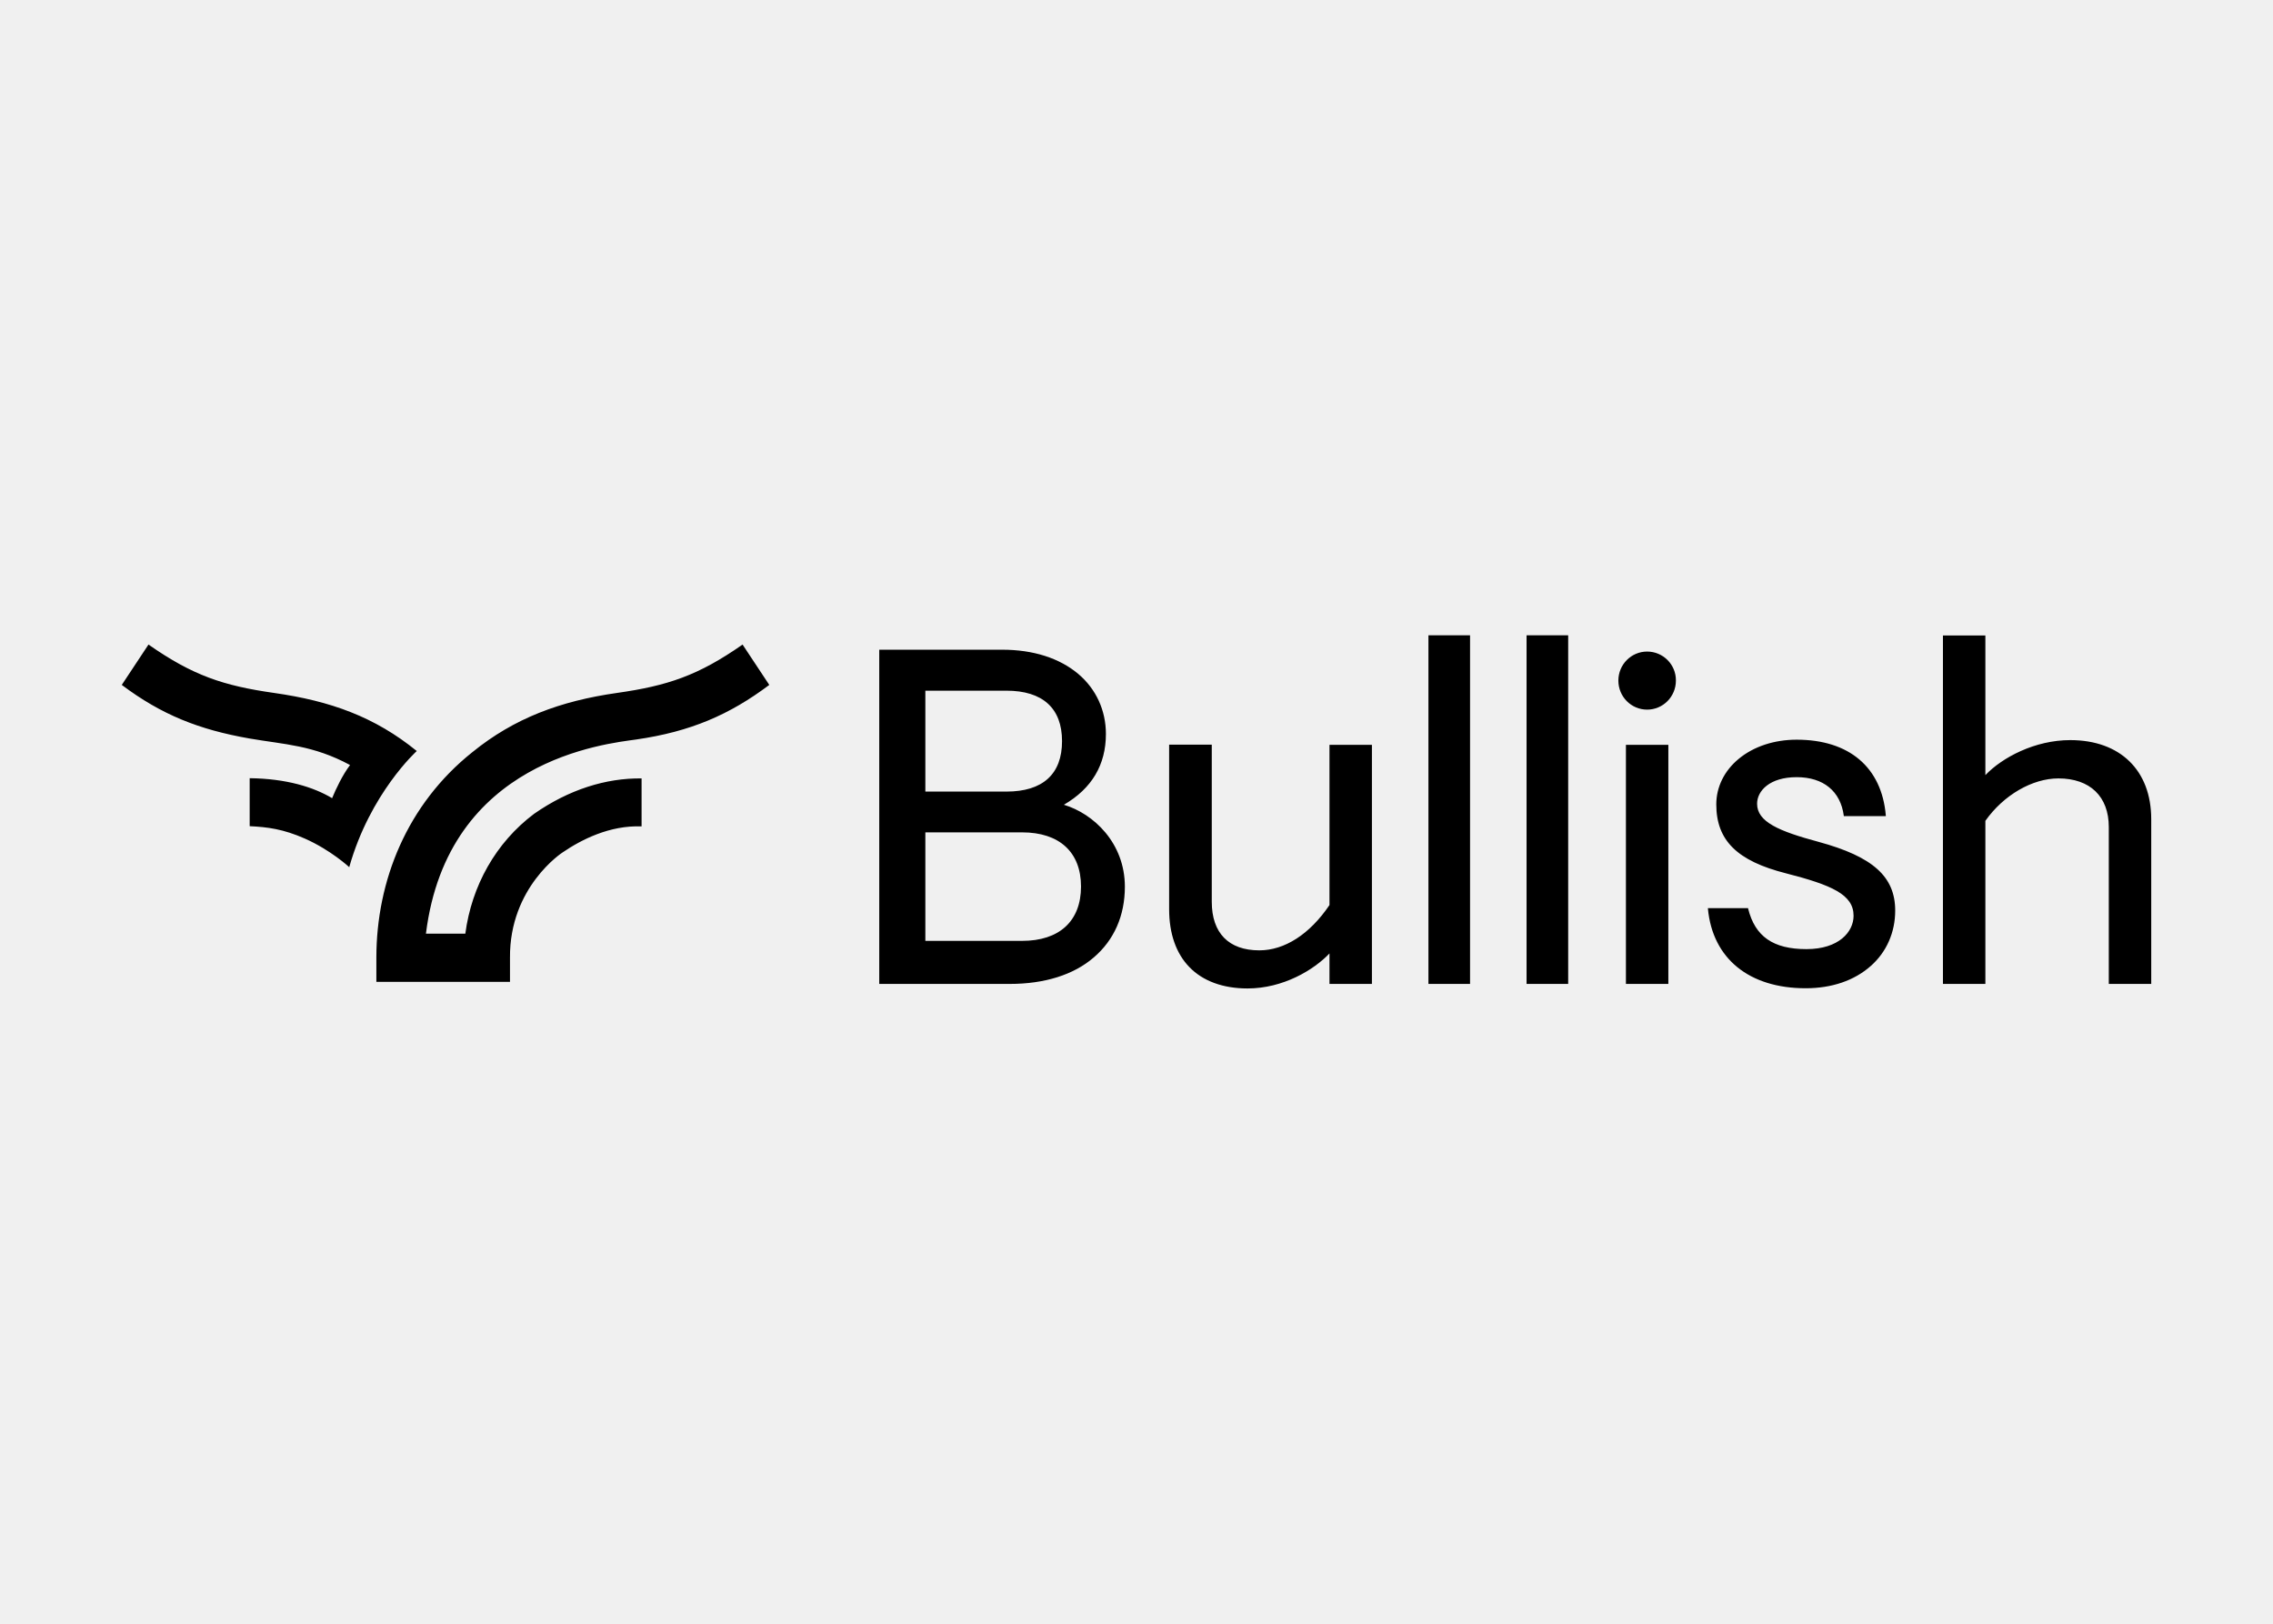
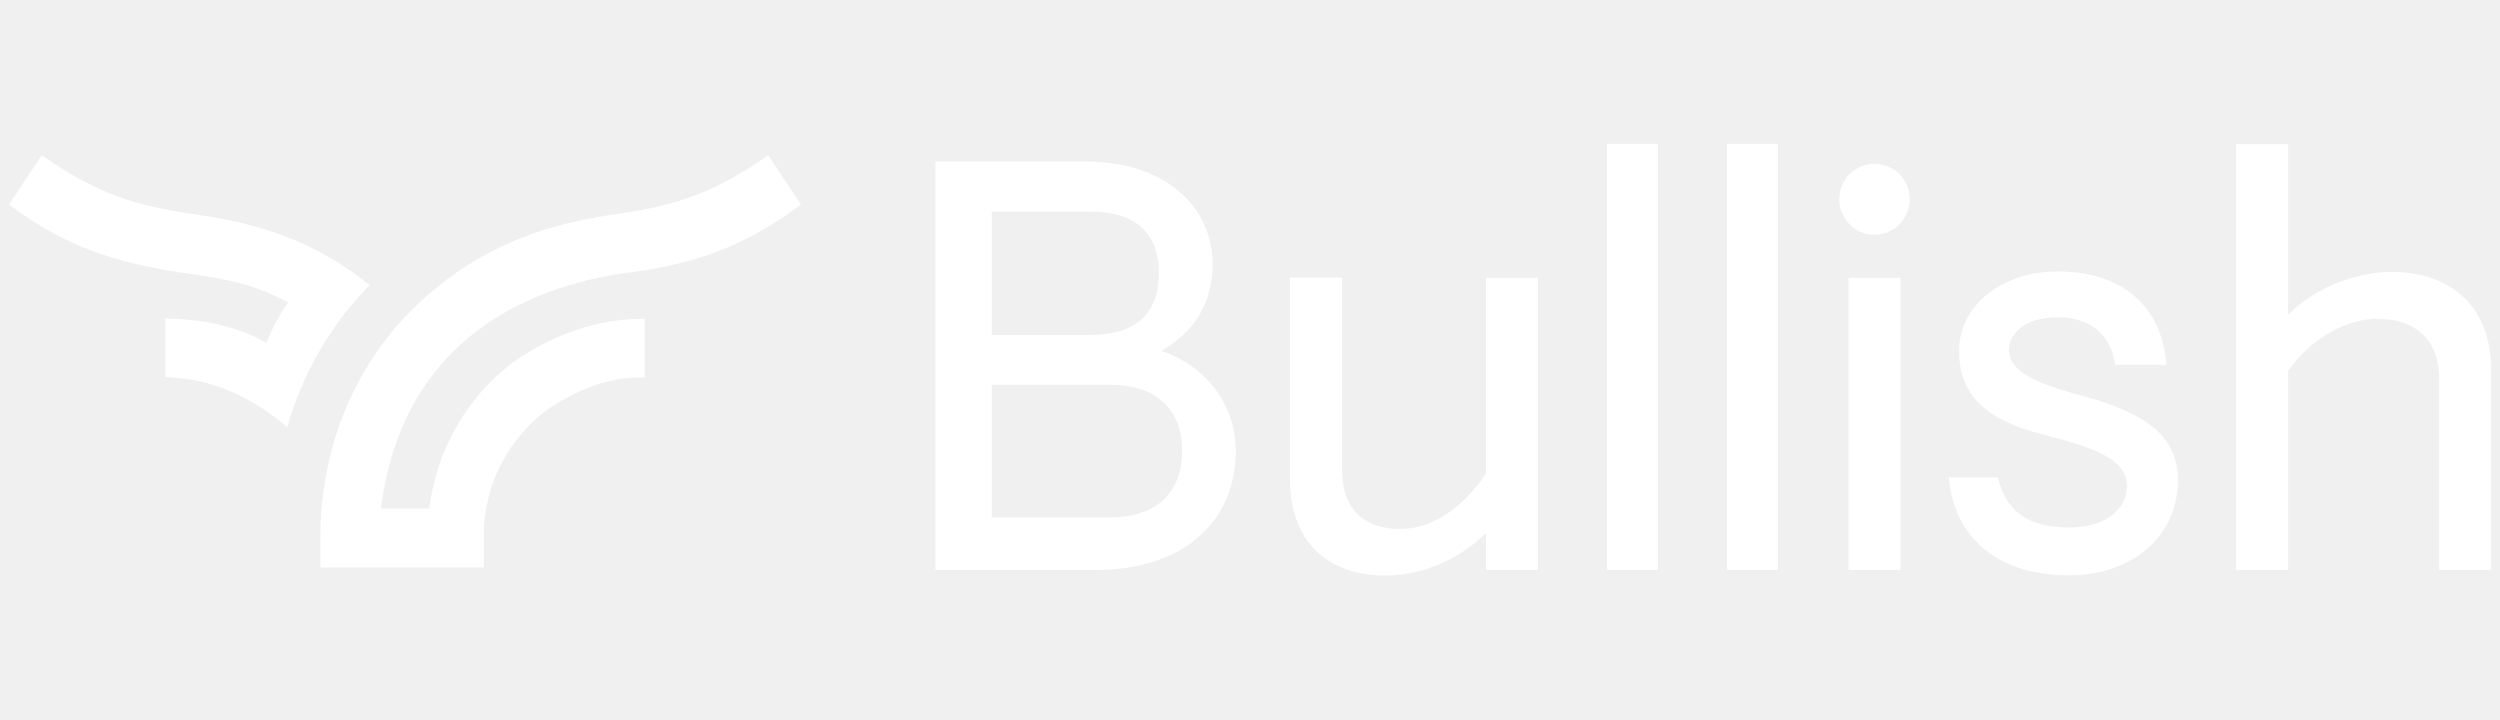
- <svg xmlns="http://www.w3.org/2000/svg" clip-rule="evenodd" fill-rule="evenodd" stroke-linejoin="round" stroke-miterlimit="2" viewBox="0 0 560 400">
-   <path d="m17.443 6.87c-2.485-2.029-5.103-2.971-8.432-3.447-2.992-.428-4.801-1.027-7.431-2.873l-1.58 2.396c2.352 1.772 4.56 2.653 7.539 3.178 2.111.367 3.764.391 5.959 1.577-.434.575-.832 1.406-1.061 1.968-1.098-.66-2.714-1.161-4.874-1.186v2.849c1.05.048 1.991.171 3.257.733 1.544.684 2.63 1.699 2.63 1.699 1.23-4.388 3.993-6.894 3.993-6.894zm12.979-.685c3.209-.464 5.513-1.467 7.865-3.239l-1.58-2.396c-2.63 1.846-4.439 2.445-7.431 2.873-3.329.476-6.067 1.491-8.552 3.52-3.86 3.093-5.67 7.628-5.67 12.199v1.431h7.901v-1.431c-.036-4.204 3.1-6.246 3.1-6.246 1.122-.77 2.799-1.626 4.681-1.552v-2.848c-2.111-.025-4.294.66-6.357 2.102-2.268 1.711-3.691 4.278-4.065 7.114h-2.329c1.279-10.341 10.652-11.27 12.437-11.527zm25.284 3.875c1.652-.965 2.485-2.371 2.485-4.205 0-1.393-.579-2.665-1.629-3.557-1.11-.941-2.666-1.442-4.499-1.442h-7.274v19.839h7.72c2.051 0 3.776-.538 4.97-1.577 1.194-1.027 1.833-2.469 1.833-4.193 0-2.603-1.857-4.339-3.606-4.865zm-8.191-6.772h4.789c2.147 0 3.293 1.039 3.293 2.995s-1.134 2.995-3.293 2.995h-4.789zm5.718 14.852h-5.718v-6.442h5.718c2.207 0 3.486 1.174 3.486 3.215 0 2.054-1.279 3.227-3.486 3.227zm18.178-2.127c-1.17 1.736-2.654 2.689-4.149 2.689-1.81 0-2.811-1.026-2.811-2.884v-9.327h-2.521v9.779c0 1.43.41 2.616 1.194 3.423.796.831 1.991 1.271 3.438 1.271 2.111 0 3.921-1.1 4.849-2.078v1.809h2.509v-14.192h-2.509zm5.851 4.682h2.461v-20.695h-2.461zm23.064-8.434c-2.352-.636-3.631-1.186-3.631-2.262 0-.758.736-1.577 2.34-1.577 1.58 0 2.593.831 2.786 2.286v.025h2.485v-.037c-.241-2.861-2.171-4.499-5.271-4.499-1.327 0-2.545.404-3.426 1.137-.856.709-1.327 1.675-1.327 2.702 0 2.139 1.231 3.361 4.126 4.095 2.702.697 3.992 1.259 3.992 2.518 0 .953-.868 1.98-2.786 1.98-1.966 0-3.04-.745-3.45-2.408v-.024h-2.376v.036c.277 2.958 2.436 4.719 5.778 4.719 1.544 0 2.871-.453 3.848-1.32.941-.832 1.447-2.005 1.447-3.289 0-2.017-1.315-3.202-4.535-4.082zm14.885-6.039c-2.087 0-4.017 1.027-5.018 2.078v-8.288h-2.509v20.683h2.509v-9.681c1.074-1.528 2.774-2.518 4.318-2.518 1.87 0 2.98 1.075 2.98 2.884v9.315h2.509v-9.779c0-2.897-1.834-4.694-4.789-4.694zm-25.018-5.256c-.941 0-1.701.77-1.701 1.723 0 .954.76 1.724 1.701 1.724s1.701-.77 1.701-1.724c.012-.953-.76-1.723-1.701-1.723zm-7.129 19.729h2.461v-20.695h-2.461zm5.875 0h2.509v-14.192h-2.509z" fill-rule="nonzero" transform="matrix(4.16667 0 0 4.14999 30 156.5)" />
+ <svg xmlns="http://www.w3.org/2000/svg" width="139" height="40" viewBox="0 0 139 40" fill="none">
+   <path d="M20.559 15.865C17.702 13.542 14.691 12.464 10.863 11.919C7.422 11.429 5.341 10.743 2.317 8.63L0.5 11.373C3.205 13.401 5.744 14.41 9.17 15.011C11.598 15.431 13.498 15.459 16.023 16.816C15.524 17.474 15.066 18.426 14.803 19.069C13.54 18.314 11.681 17.74 9.197 17.712V20.973C10.405 21.028 11.487 21.169 12.943 21.812C14.719 22.595 15.967 23.757 15.967 23.757C17.382 18.734 20.559 15.865 20.559 15.865ZM35.485 15.081C39.176 14.55 41.825 13.401 44.53 11.373L42.713 8.63C39.688 10.743 37.608 11.429 34.167 11.919C30.339 12.464 27.19 13.626 24.333 15.948C19.894 19.489 17.812 24.681 17.812 29.914V31.552H26.898V29.914C26.857 25.101 30.463 22.764 30.463 22.764C31.753 21.882 33.682 20.902 35.846 20.987V17.726C33.419 17.698 30.908 18.482 28.536 20.133C25.928 22.092 24.291 25.03 23.861 28.277H21.183C22.654 16.439 33.432 15.375 35.485 15.081ZM64.562 19.517C66.462 18.412 67.42 16.802 67.42 14.703C67.42 13.108 66.754 11.652 65.546 10.631C64.27 9.554 62.48 8.98 60.372 8.98H52.007V31.692H60.885C63.244 31.692 65.228 31.076 66.601 29.887C67.974 28.711 68.709 27.06 68.709 25.086C68.709 22.107 66.573 20.119 64.562 19.517ZM55.142 11.764H60.65C63.119 11.764 64.437 12.954 64.437 15.193C64.437 17.432 63.133 18.622 60.65 18.622H55.142V11.764ZM61.718 28.767H55.142V21.392H61.718C64.256 21.392 65.727 22.736 65.727 25.073C65.727 27.424 64.256 28.767 61.718 28.767ZM82.623 26.332C81.277 28.319 79.57 29.41 77.851 29.41C75.77 29.41 74.619 28.236 74.619 26.109V15.431H71.719V26.626C71.719 28.263 72.191 29.621 73.093 30.545C74.008 31.496 75.382 32 77.046 32C79.474 32 81.555 30.741 82.623 29.621V31.692H85.508V15.445H82.623V26.332ZM89.351 31.692H92.181V8H89.351V31.692ZM115.875 22.037C113.17 21.308 111.699 20.679 111.699 19.447C111.699 18.579 112.546 17.642 114.39 17.642C116.207 17.642 117.372 18.593 117.594 20.259V20.287H120.452V20.245C120.175 16.97 117.955 15.094 114.39 15.094C112.864 15.094 111.464 15.557 110.45 16.396C109.466 17.208 108.924 18.314 108.924 19.489C108.924 21.938 110.34 23.337 113.669 24.177C116.776 24.975 118.26 25.619 118.26 27.06C118.26 28.151 117.262 29.327 115.056 29.327C112.795 29.327 111.56 28.474 111.089 26.57V26.543H108.356V26.584C108.675 29.97 111.158 31.986 115.001 31.986C116.776 31.986 118.303 31.468 119.426 30.475C120.508 29.523 121.09 28.18 121.09 26.71C121.09 24.401 119.578 23.044 115.875 22.037ZM132.993 15.123C130.593 15.123 128.373 16.299 127.222 17.502V8.014H124.337V31.692H127.222V20.609C128.457 18.86 130.412 17.726 132.188 17.726C134.338 17.726 135.615 18.957 135.615 21.028V31.692H138.5V20.497C138.5 17.18 136.391 15.123 132.993 15.123ZM104.222 9.106C103.14 9.106 102.266 9.987 102.266 11.078C102.266 12.171 103.14 13.052 104.222 13.052C105.304 13.052 106.178 12.171 106.178 11.078C106.192 9.987 105.304 9.106 104.222 9.106ZM96.024 31.692H98.854V8H96.024V31.692ZM102.78 31.692H105.665V15.445H102.78V31.692Z" fill="white" style="fill:white;fill-opacity:1;" />
</svg>
